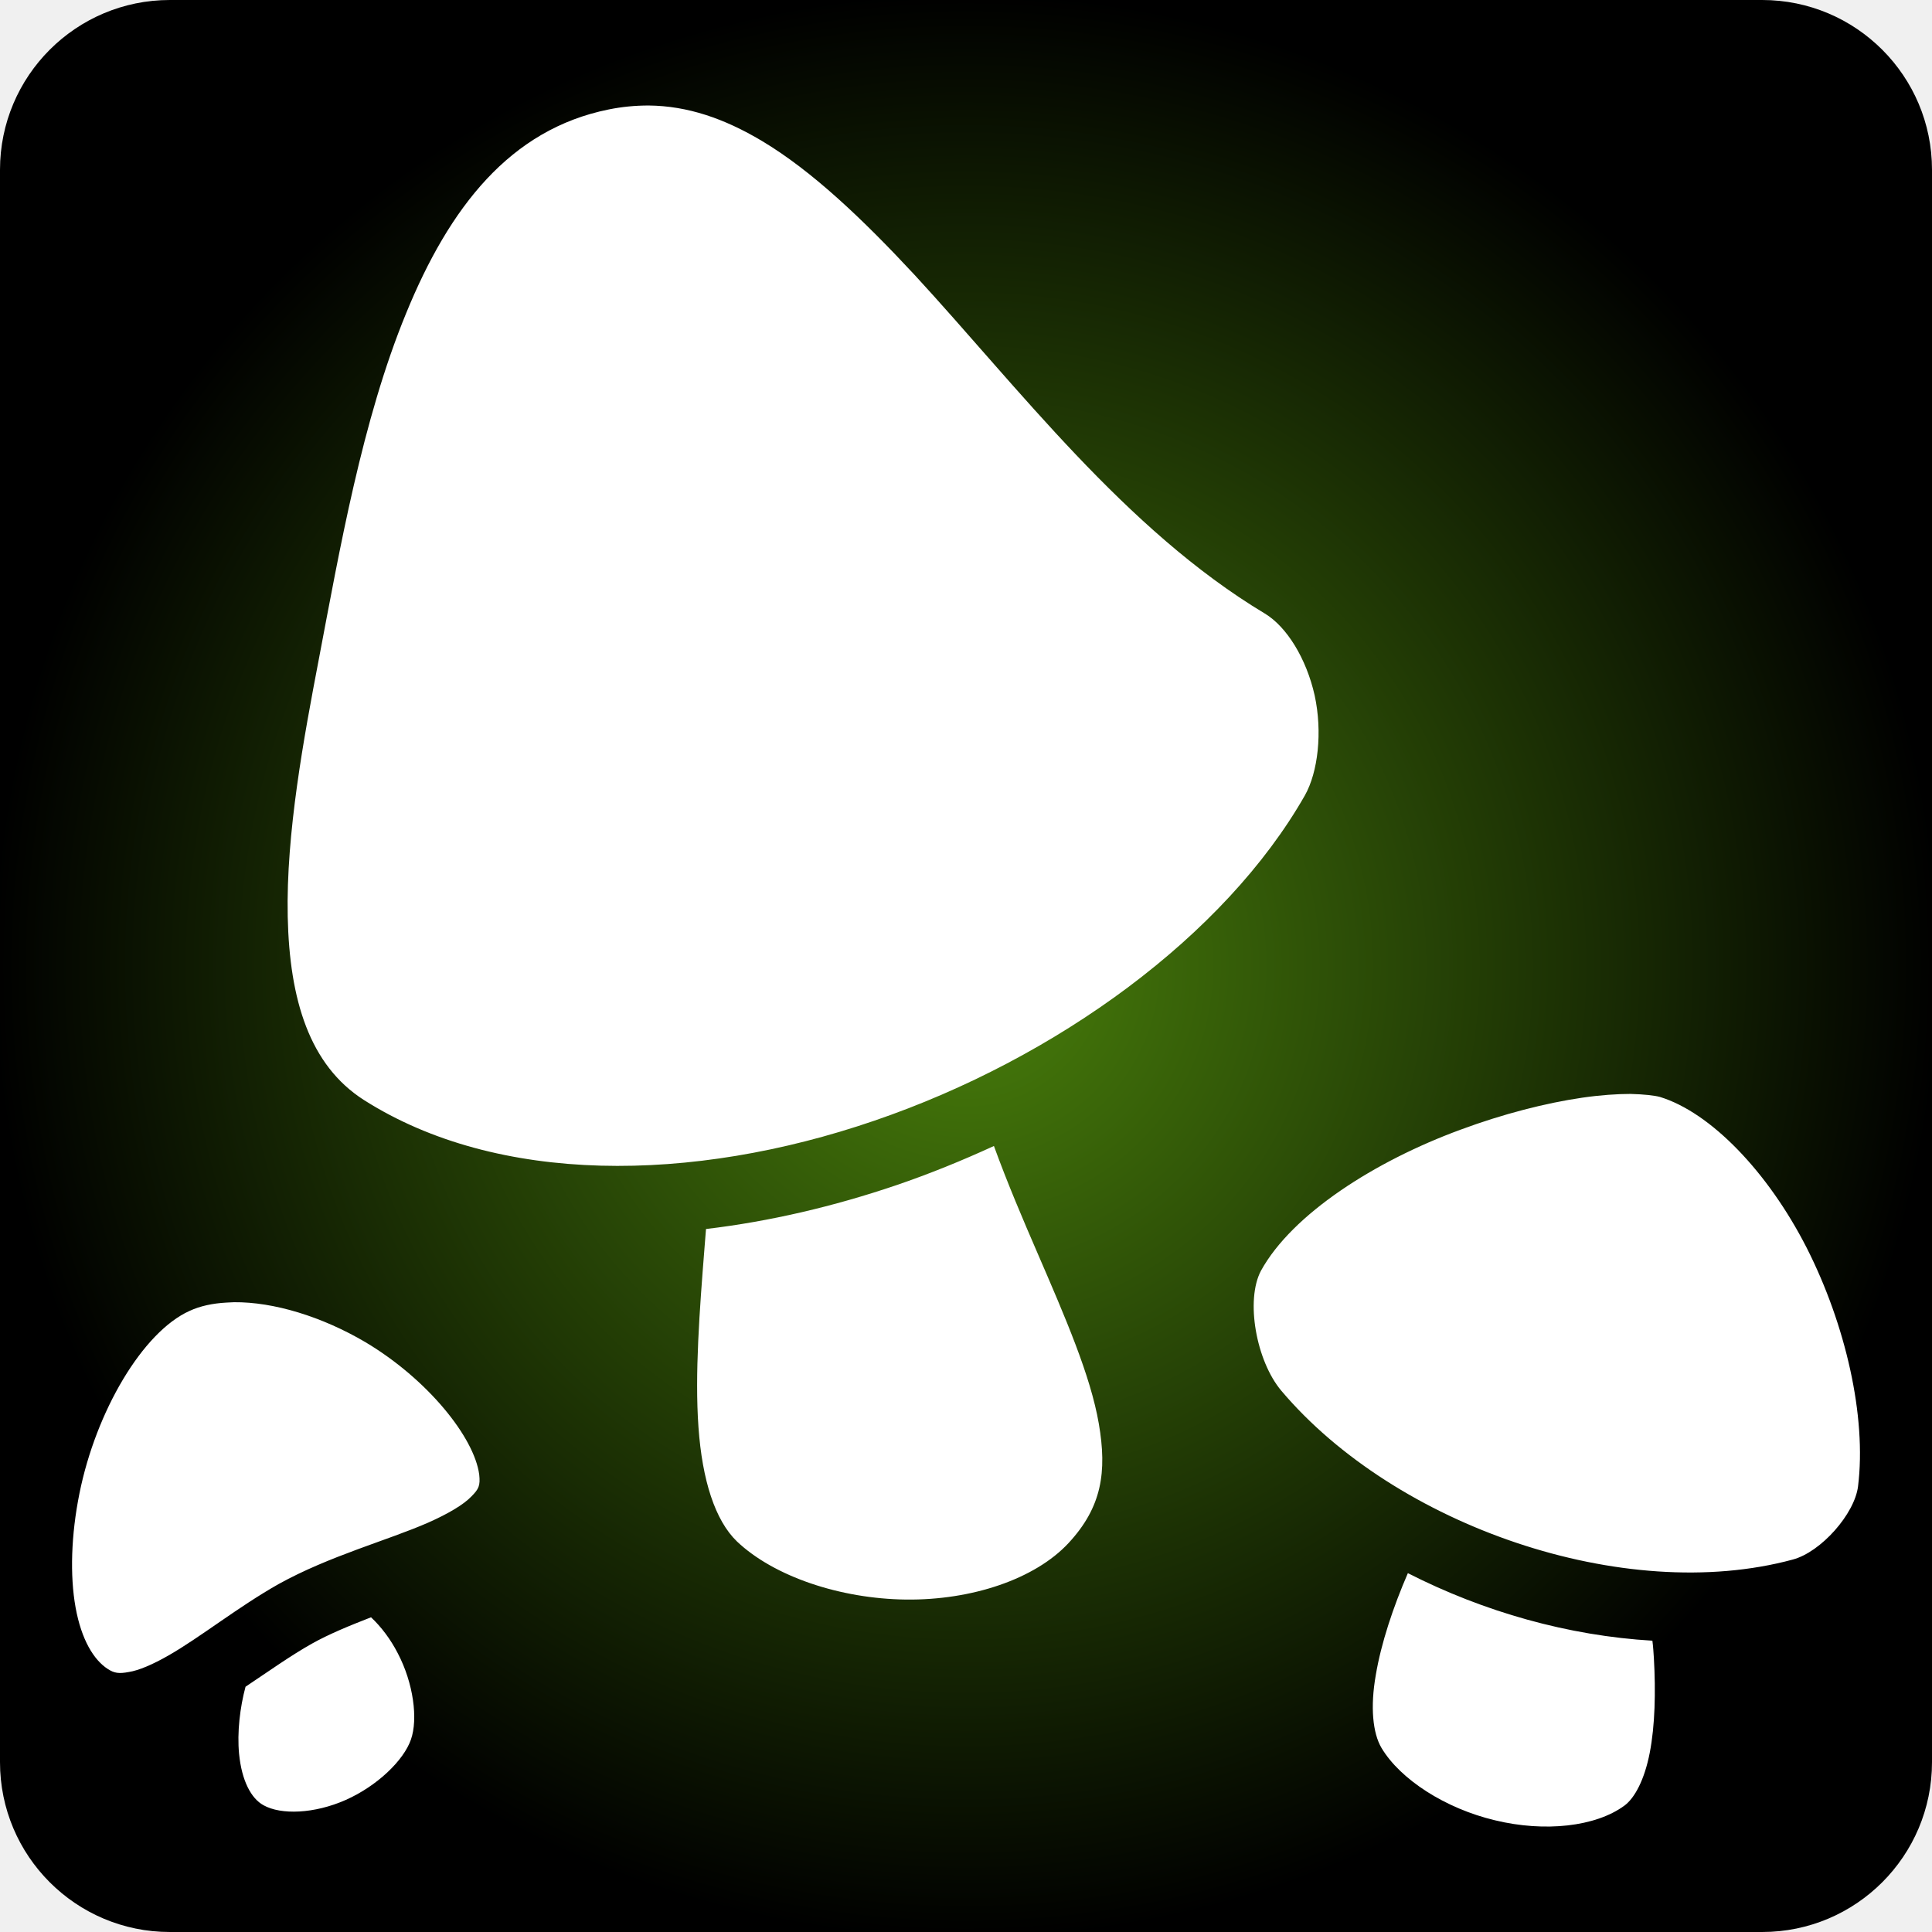
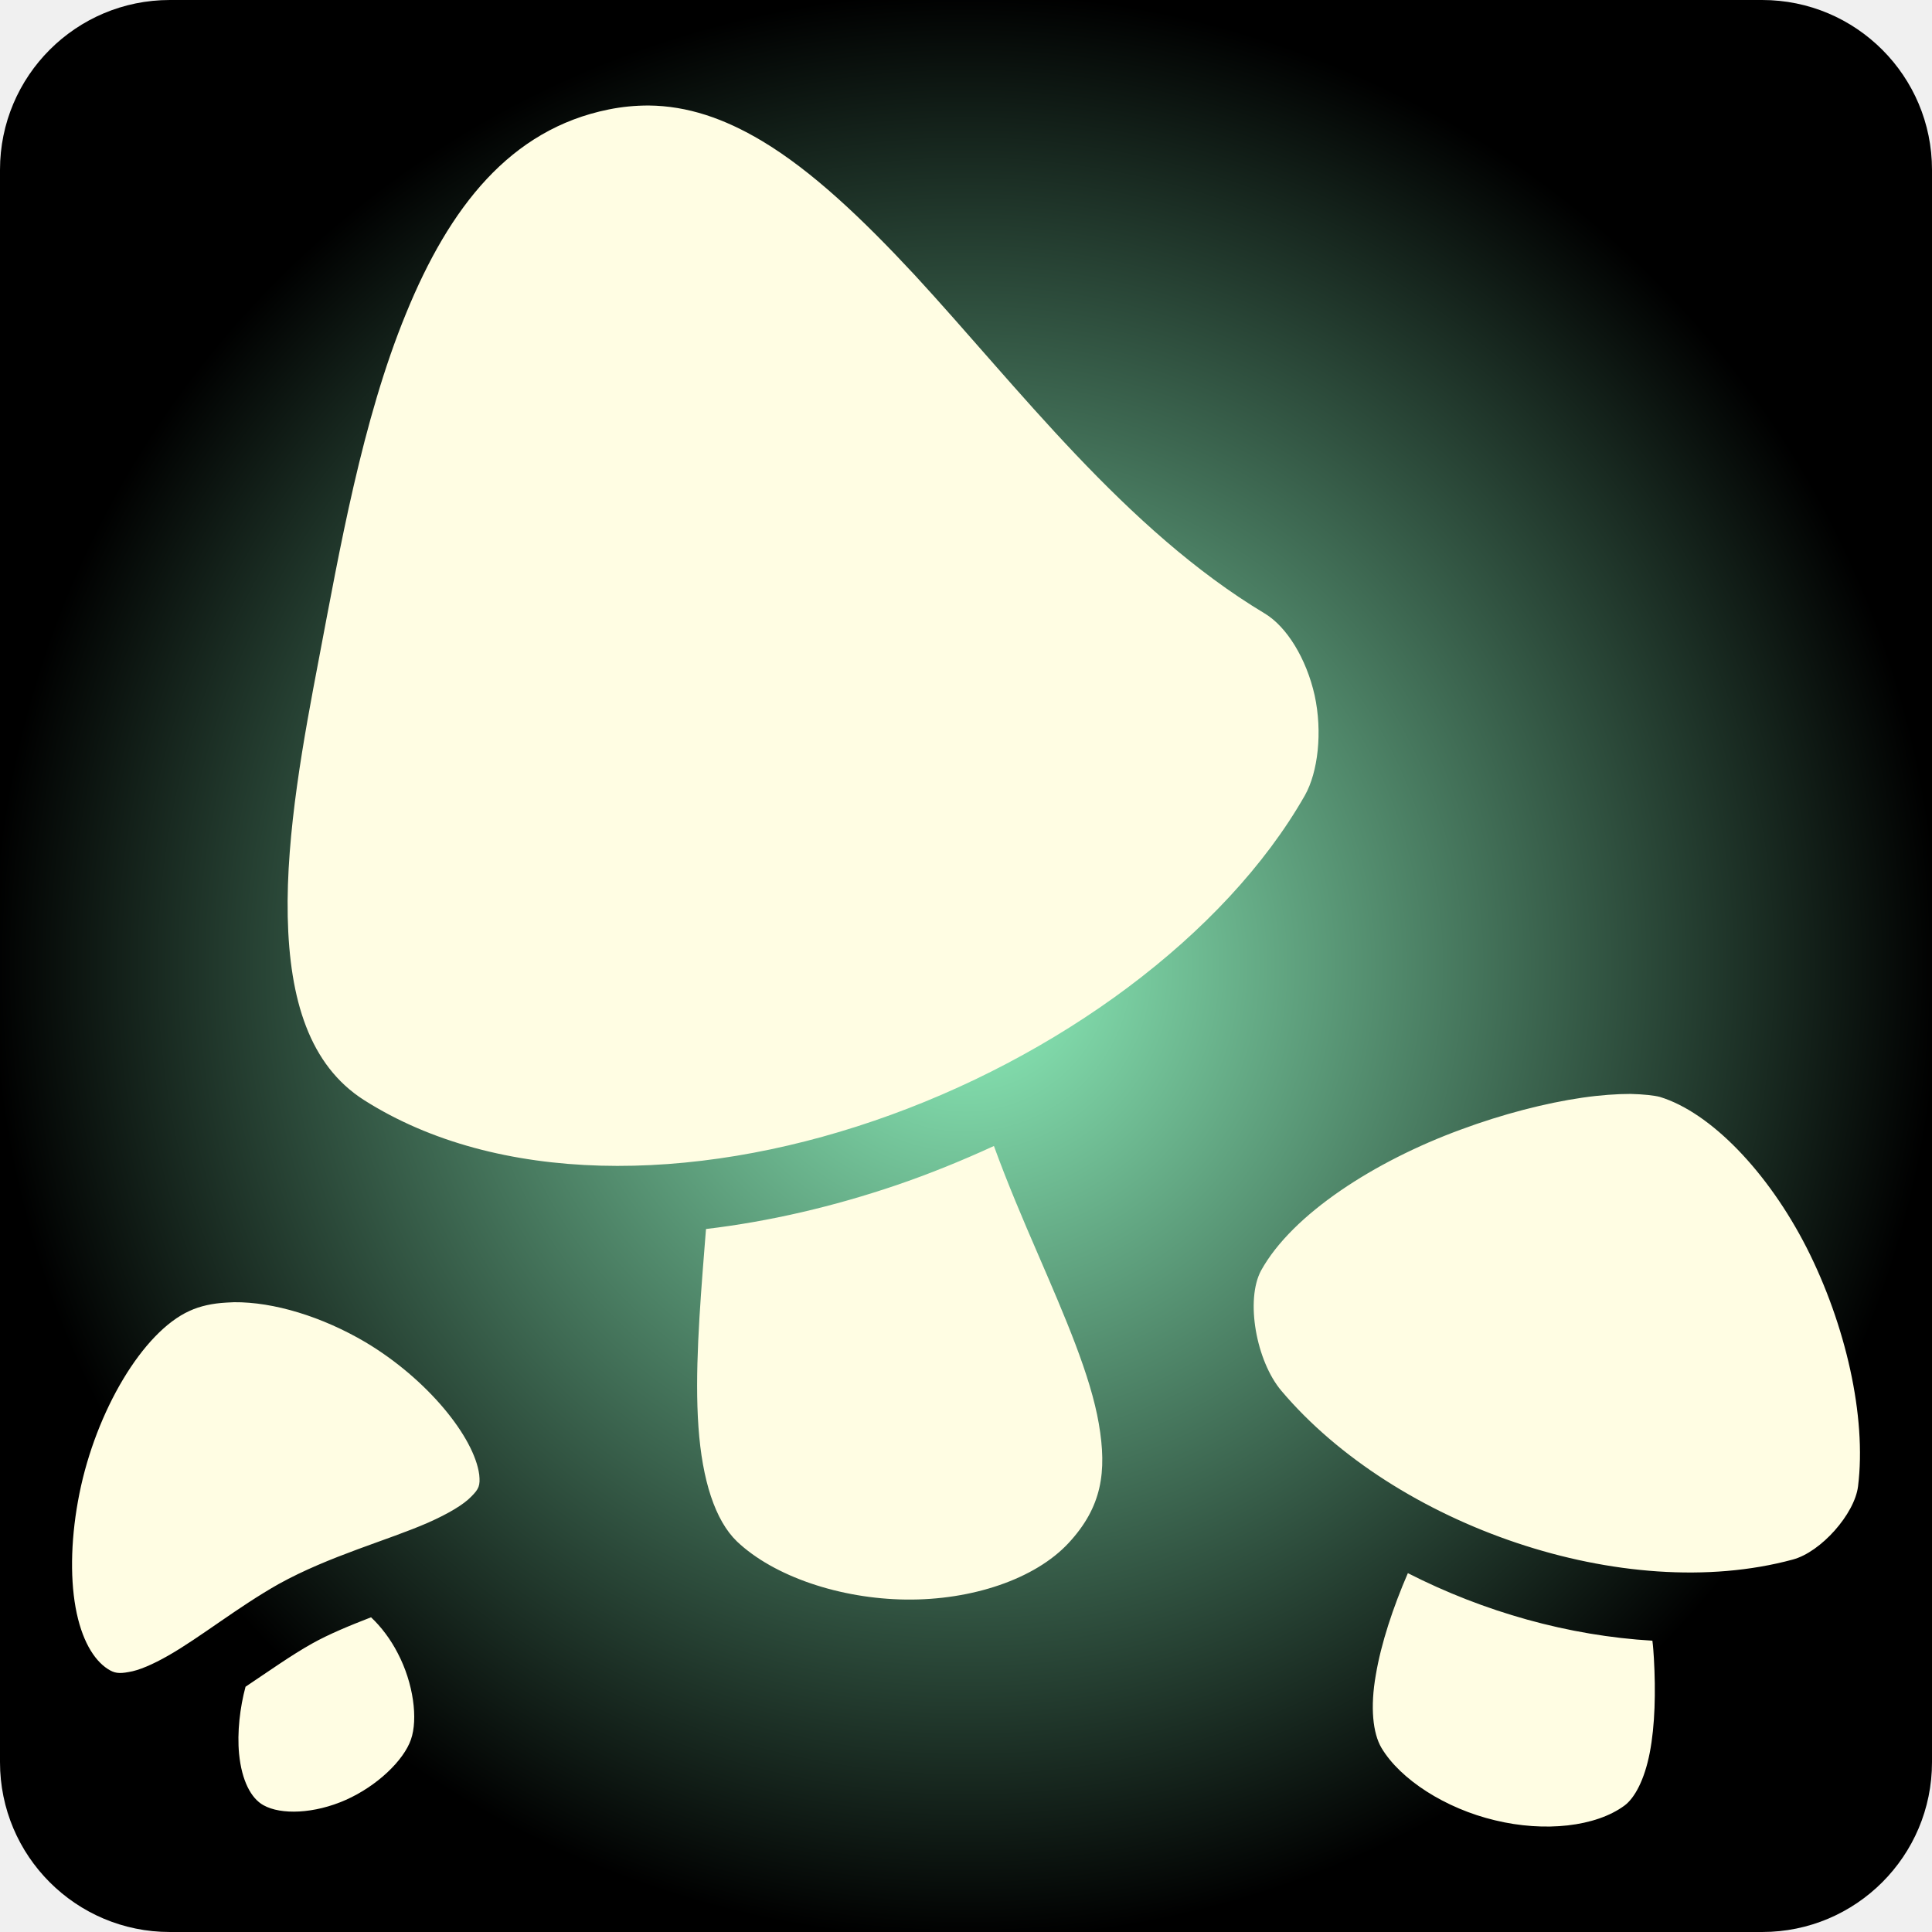
<svg xmlns="http://www.w3.org/2000/svg" viewBox="0 0 512 512" style="height: 256px; width: 256px;">
  <defs>
    <radialGradient id="delapouite-mushrooms-gradient-0">
-       <stop offset="0%" stop-color="#49800b" stop-opacity="1" />
+       <stop offset="0%" stop-color="#90f4bf" stop-opacity="1" />
      <stop offset="100%" stop-color="#000000" stop-opacity="1" />
    </radialGradient>
  </defs>
  <rect fill="url(#delapouite-mushrooms-gradient-0)" height="512" width="512" rx="45" ry="45" />
  <g class="" transform="translate(0,0)" style="">
-     <path d="M171.9 27.96c-3.5 0-7 .32-10.6 1.05-26.1 5.26-42.2 25.9-53.7 54.08-11.61 28.21-17.63 62.81-23.09 91.51-3.97 20.8-8.73 46.2-8.26 68.3.47 22.1 5.79 39.4 20.17 48.6C131.8 314 183.3 313.6 231.7 297c48.3-16.5 92.9-49 114.1-86.2 3.5-6.2 4.7-16.8 2.6-26.5-2.2-9.8-7.4-18.2-13.2-21.7-37-22.2-65.4-60-92.8-89.72-13.8-14.84-27.2-27.6-40.5-35.54-10-5.96-19.7-9.28-30-9.38zM432.1 289.9c-3.5 0-8 .3-12.8 1-9.6 1.4-21 4.3-32.3 8.5-22.6 8.3-44.5 22.3-52.8 37.3-4.2 7.8-1.3 24 5.4 31.9 30.2 35.7 90.8 56.8 135.5 44.7 7.5-2 16.4-12.1 17.3-19.4 2.3-18.5-3.3-42.9-13.6-63.2-10.3-20.2-25.5-35.9-38.9-40-1.5-.4-4.2-.7-7.8-.8zm-168.7 13.8c-8.5 3.9-17.1 7.4-25.9 10.4-16.5 5.6-33.5 9.6-50.4 11.6-.1 1.7-.3 3.3-.4 5-1.3 16.5-2.6 33.4-1.6 47.5 1 14.1 4.4 24.7 10.2 30.3 9.8 9.3 27.4 15.2 44.8 15.4 17.4.2 34.2-5.4 43.1-15 8.8-9.5 10.2-18.8 8-31.6-2.2-12.8-8.9-28.2-16.2-45.1-3.9-9-8-18.6-11.6-28.5zM62.04 345.1c-.7 0-1.39.1-2.07.1-3.62.2-6.92.9-9.73 2.2C37.8 353 25.43 374 21.05 395.8c-2.2 10.9-2.55 21.7-1.02 30.2 1.54 8.5 4.8 13.9 8.54 16.3 1.69 1.1 2.92 1.3 5.55.8 2.64-.4 6.37-2 10.56-4.4 8.39-4.8 18.36-12.8 29.14-18.9 13.54-7.5 28.98-11.6 39.68-16.3 5.4-2.4 9.4-4.8 11.4-6.9 2-2 2.4-2.9 2.1-5.8-1.3-9.9-13.7-25.3-30.14-35.1-11.53-6.8-24.35-10.7-34.85-10.6zm311.06 71.8c-3.9 9-7.1 18.6-8.5 27-1.5 8.5-.8 15.4 1.5 19.3 5 8.4 17 16.1 30.1 19.2 13.2 3.2 26.7 1.7 34.3-3.9 2.7-2 5.3-6.8 6.7-14 1.4-7.2 1.6-16.2 1.1-25-.1-1.6-.2-3.2-.4-4.7-22.2-1.3-44.6-7.6-64.8-17.9zM98.33 428.6c-5.65 2.2-11.06 4.4-15.7 7-5.52 3.1-11.42 7.3-17.56 11.4-1.48 5.5-2.26 12.1-1.71 17.8.7 7.1 3.18 11.8 6.46 13.6 4.62 2.6 13.46 2.3 21.81-1.4 8.34-3.7 15.37-10.5 17.27-16 1.9-5.4.7-14.9-3.5-22.9-1.9-3.7-4.4-7-7.07-9.5z" fill="#fff" fill-opacity="1" />
+     <path d="M171.9 27.96c-3.5 0-7 .32-10.6 1.05-26.1 5.26-42.2 25.9-53.7 54.08-11.61 28.21-17.63 62.81-23.09 91.51-3.97 20.8-8.73 46.2-8.26 68.3.47 22.1 5.79 39.4 20.17 48.6C131.8 314 183.3 313.6 231.7 297c48.3-16.5 92.9-49 114.1-86.2 3.5-6.2 4.7-16.8 2.6-26.5-2.2-9.8-7.4-18.2-13.2-21.7-37-22.2-65.4-60-92.8-89.72-13.8-14.84-27.2-27.6-40.5-35.54-10-5.96-19.7-9.28-30-9.38zM432.1 289.9c-3.5 0-8 .3-12.8 1-9.6 1.4-21 4.3-32.3 8.5-22.6 8.3-44.5 22.3-52.8 37.3-4.2 7.8-1.3 24 5.4 31.9 30.2 35.7 90.8 56.8 135.5 44.7 7.5-2 16.4-12.1 17.3-19.4 2.3-18.5-3.3-42.9-13.6-63.2-10.3-20.2-25.5-35.9-38.9-40-1.5-.4-4.2-.7-7.8-.8zm-168.7 13.8c-8.5 3.9-17.1 7.4-25.9 10.4-16.5 5.6-33.5 9.6-50.4 11.6-.1 1.7-.3 3.3-.4 5-1.3 16.5-2.6 33.4-1.6 47.5 1 14.1 4.4 24.7 10.2 30.3 9.8 9.3 27.4 15.2 44.8 15.4 17.4.2 34.2-5.4 43.1-15 8.8-9.5 10.2-18.8 8-31.6-2.2-12.8-8.9-28.2-16.2-45.1-3.9-9-8-18.6-11.6-28.5zM62.04 345.1c-.7 0-1.39.1-2.07.1-3.62.2-6.92.9-9.73 2.2C37.8 353 25.43 374 21.05 395.8c-2.2 10.9-2.55 21.7-1.02 30.2 1.54 8.5 4.8 13.9 8.54 16.3 1.69 1.1 2.92 1.3 5.55.8 2.64-.4 6.37-2 10.56-4.4 8.39-4.8 18.36-12.8 29.14-18.9 13.54-7.5 28.98-11.6 39.68-16.3 5.4-2.4 9.4-4.8 11.4-6.9 2-2 2.4-2.9 2.1-5.8-1.3-9.9-13.7-25.3-30.14-35.1-11.53-6.8-24.35-10.7-34.85-10.6zm311.06 71.8c-3.9 9-7.1 18.6-8.5 27-1.5 8.5-.8 15.4 1.5 19.3 5 8.4 17 16.1 30.1 19.2 13.2 3.2 26.7 1.7 34.3-3.9 2.7-2 5.3-6.8 6.7-14 1.4-7.2 1.6-16.2 1.1-25-.1-1.6-.2-3.2-.4-4.7-22.2-1.3-44.6-7.6-64.8-17.9zM98.33 428.6c-5.65 2.2-11.06 4.4-15.7 7-5.52 3.1-11.42 7.3-17.56 11.4-1.48 5.5-2.26 12.1-1.71 17.8.7 7.1 3.18 11.8 6.46 13.6 4.62 2.6 13.46 2.3 21.81-1.4 8.34-3.7 15.37-10.5 17.27-16 1.9-5.4.7-14.9-3.5-22.9-1.9-3.7-4.4-7-7.07-9.5z" fill="#fffde3" fill-opacity="1" />
  </g>
</svg>
